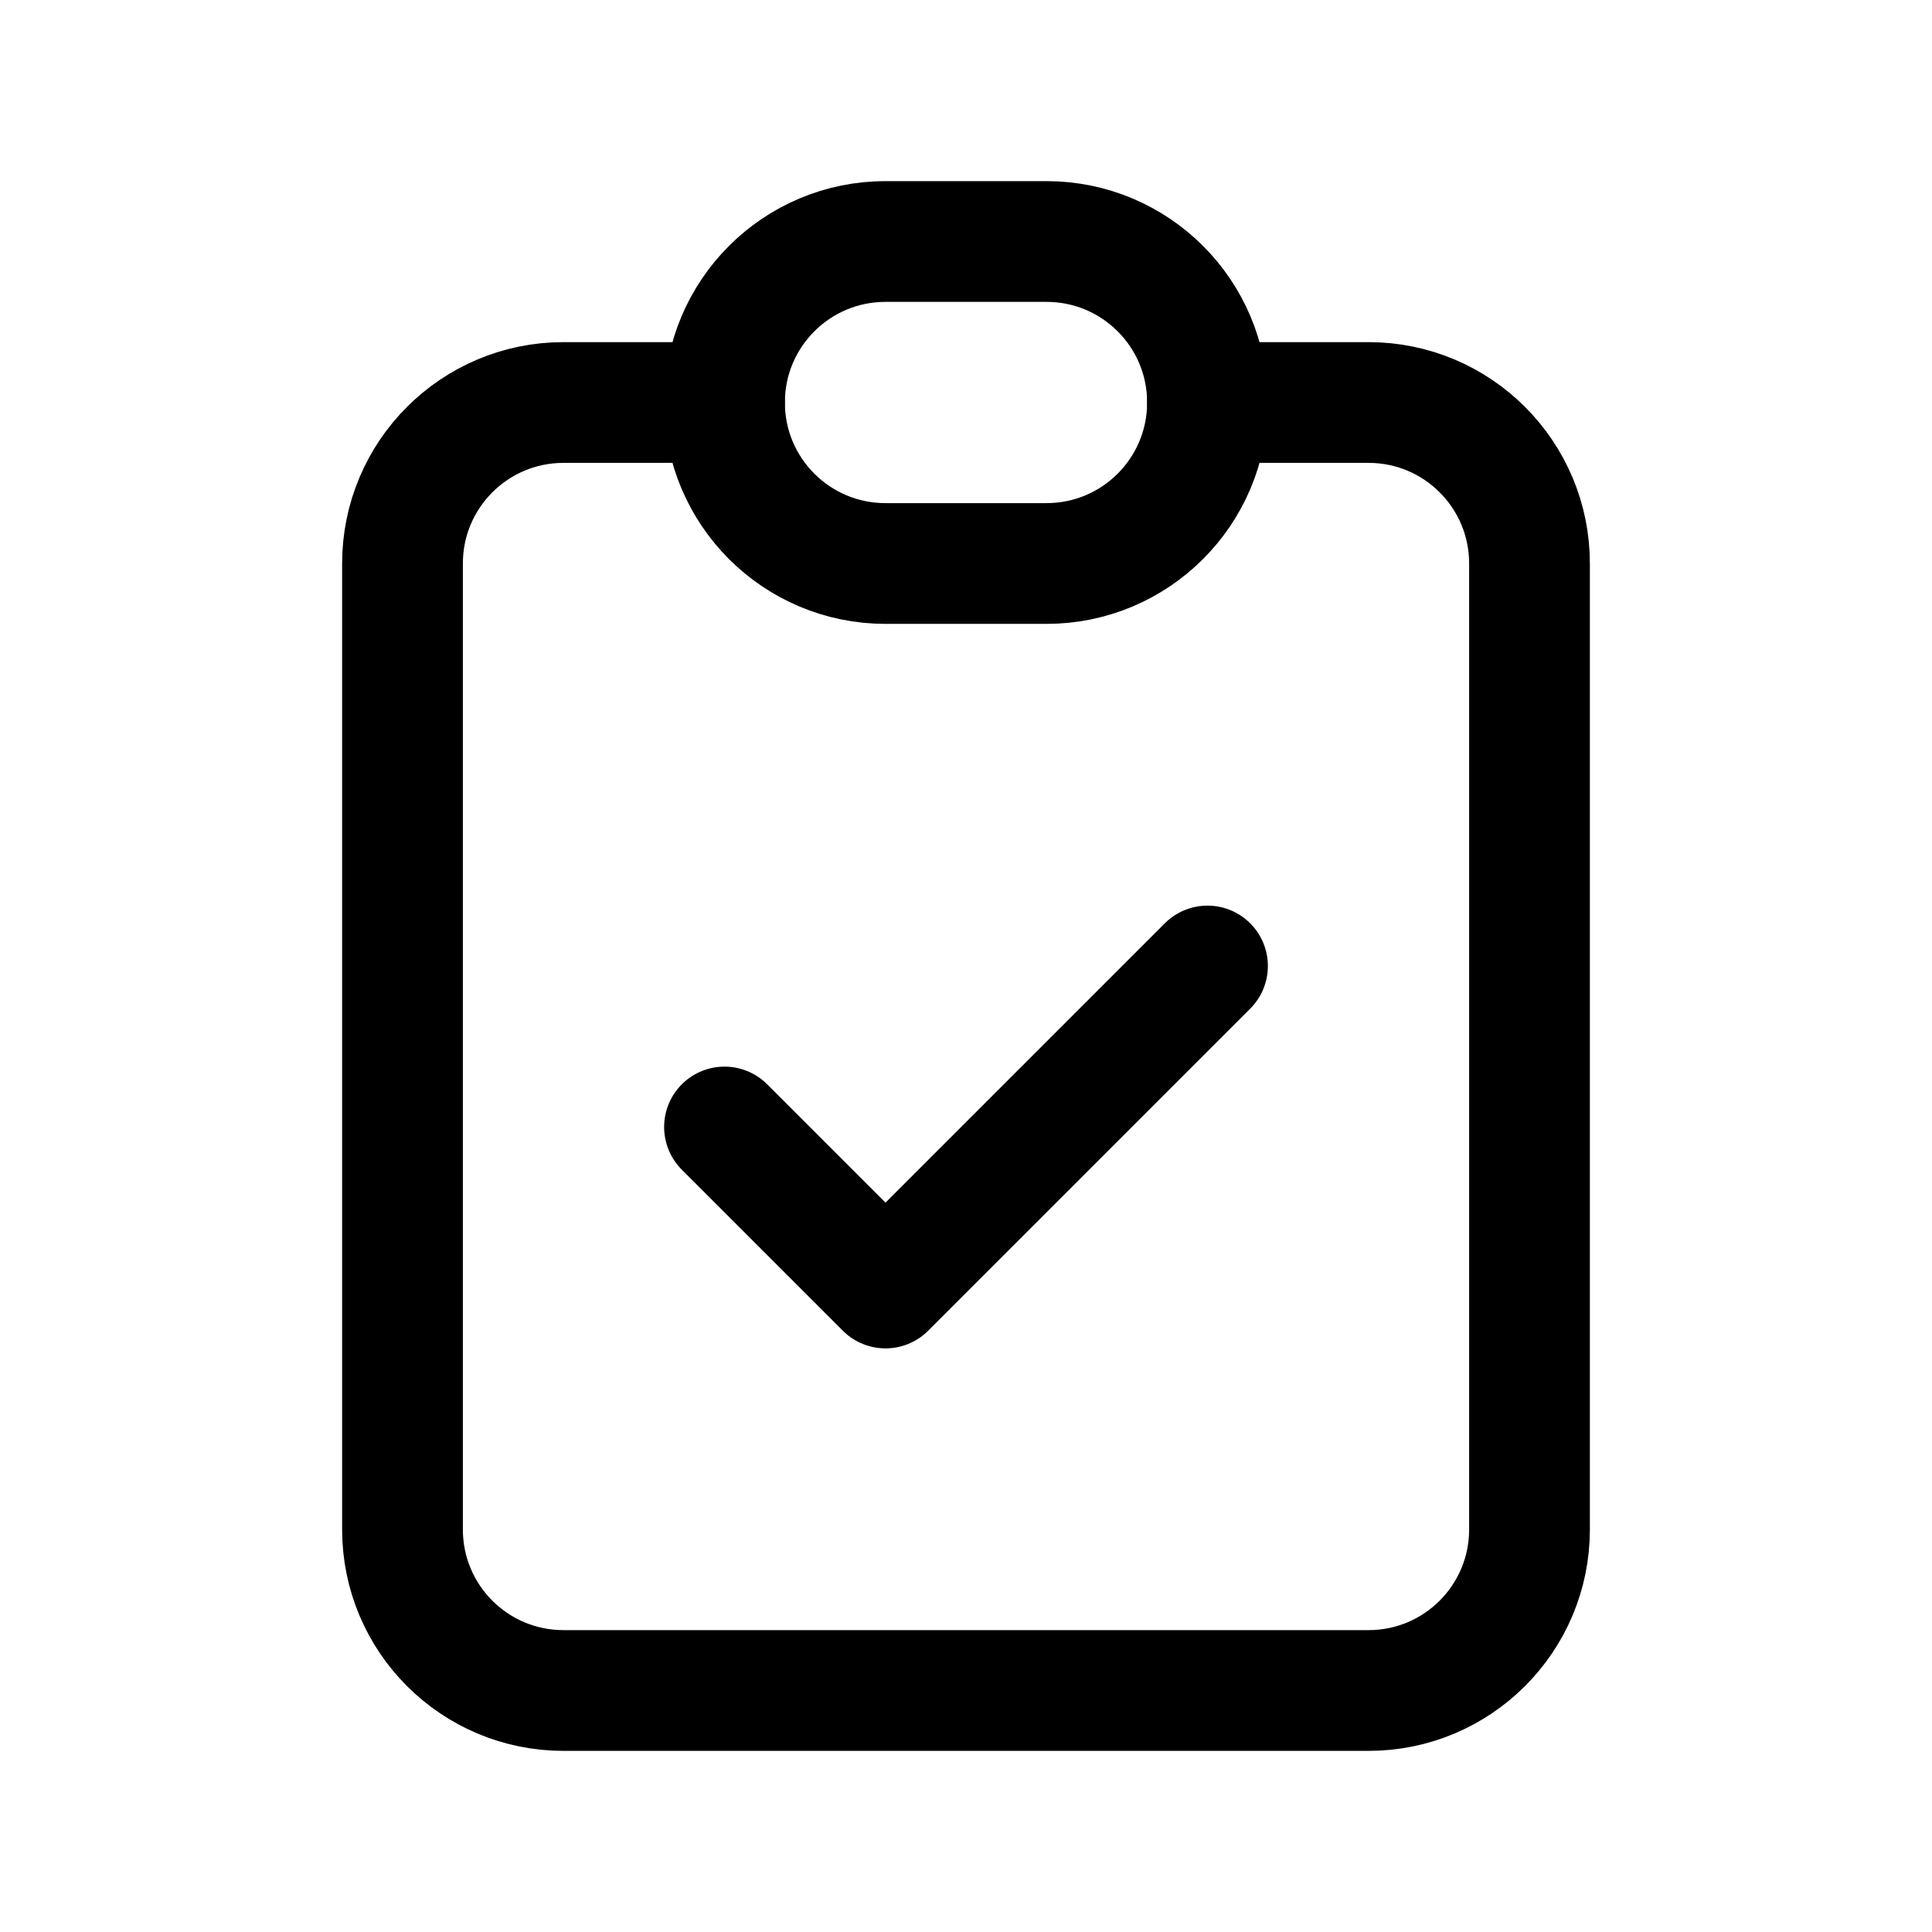
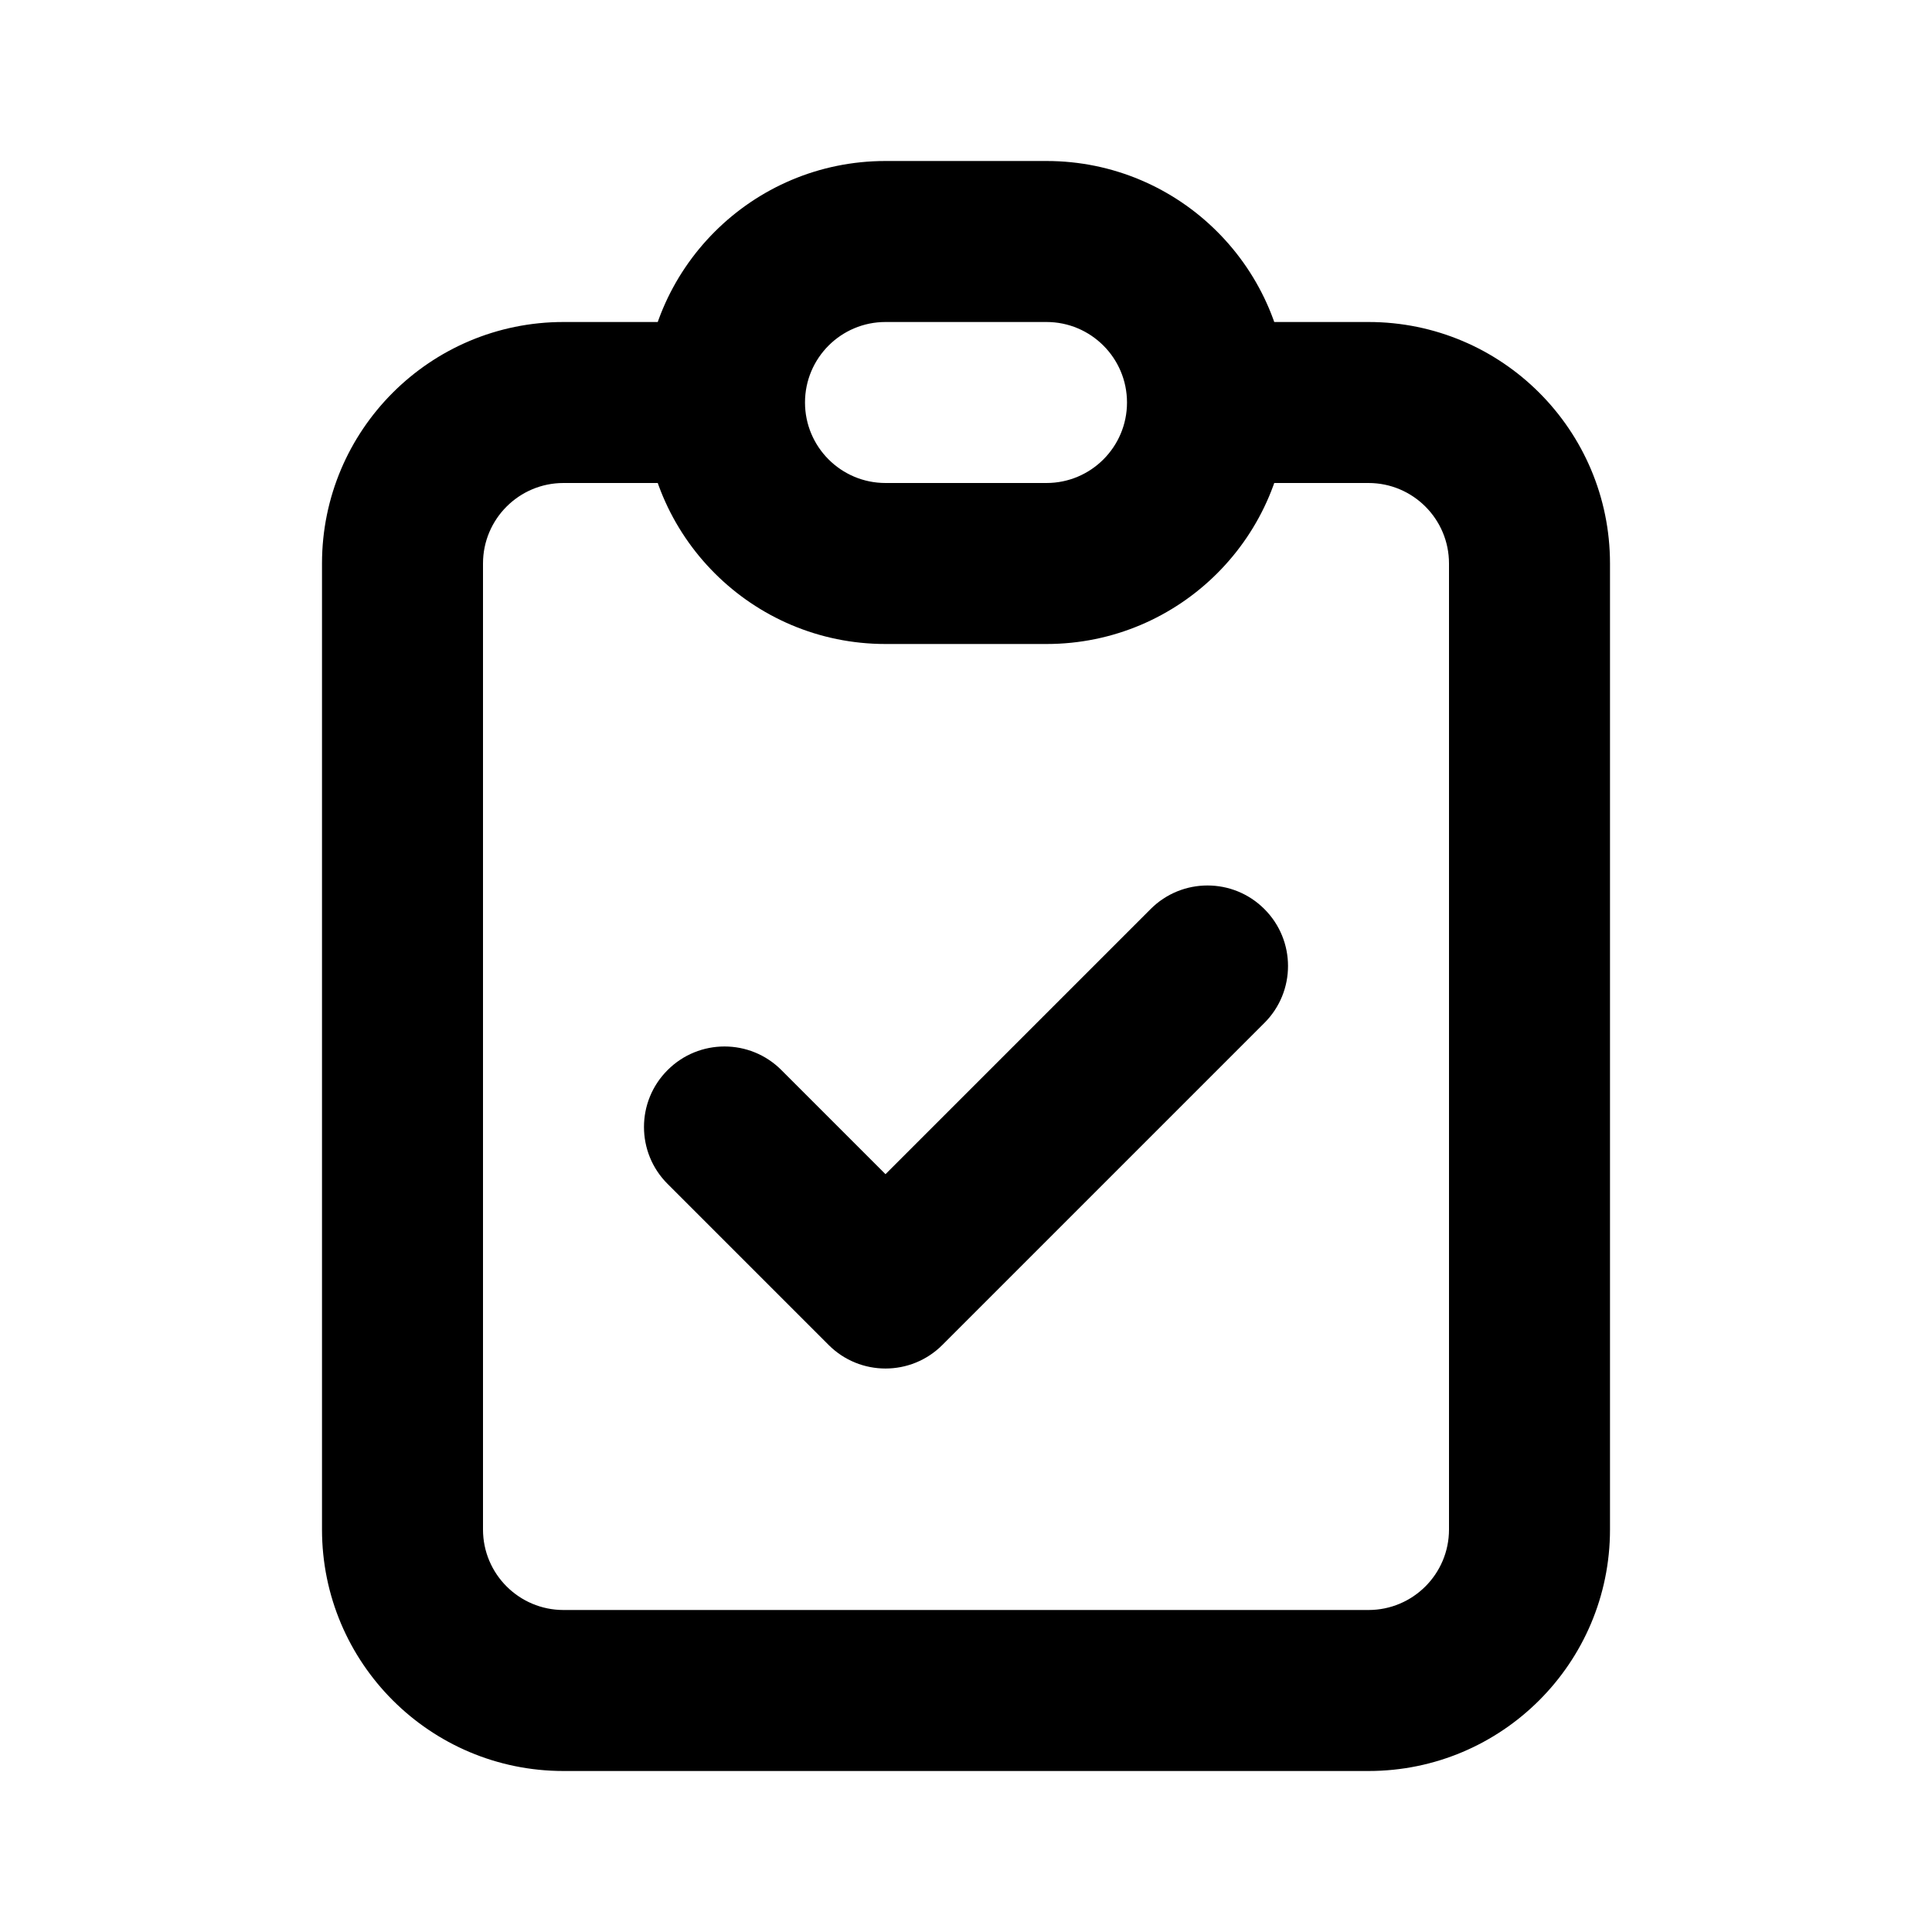
<svg xmlns="http://www.w3.org/2000/svg" width="24" height="24" viewBox="0 0 24 24" fill="none">
-   <path d="M9 5H7C5.895 5 5 5.895 5 7V19C5 20.105 5.895 21 7 21H17C18.105 21 19 20.105 19 19V7C19 5.895 18.105 5 17 5H15" stroke="currentColor" stroke-width="1.5" stroke-linecap="round" stroke-linejoin="round" />
-   <path d="M11 3H13C14.105 3 15 3.895 15 5C15 6.105 14.105 7 13 7H11C9.895 7 9 6.105 9 5C9 3.895 9.895 3 11 3Z" stroke="currentColor" stroke-width="1.5" stroke-linecap="round" stroke-linejoin="round" />
-   <path d="M9 14L11 16L15 12" stroke="currentColor" stroke-width="1.5" stroke-linecap="round" stroke-linejoin="round" />
+   <path d="M9.707 13.293C9.317 12.902 8.683 12.902 8.293 13.293C7.902 13.683 7.902 14.317 8.293 14.707L9 14L9.707 13.293ZM11 16L10.293 16.707C10.683 17.098 11.317 17.098 11.707 16.707L11 16ZM15.707 12.707C16.098 12.317 16.098 11.683 15.707 11.293C15.317 10.902 14.683 10.902 14.293 11.293L15 12L15.707 12.707ZM19 7H18V19H19H20V7H19ZM17 21V20H7V21V22H17V21ZM5 19H6V7H5H4V19H5ZM7 5V6H9V5V4H7V5ZM15 5V6H17V5V4H15V5ZM7 21V20C6.448 20 6 19.552 6 19H5H4C4 20.657 5.343 22 7 22V21ZM19 19H18C18 19.552 17.552 20 17 20V21V22C18.657 22 20 20.657 20 19H19ZM19 7H20C20 5.343 18.657 4 17 4V5V6C17.552 6 18 6.448 18 7H19ZM5 7H6C6 6.448 6.448 6 7 6V5V4C5.343 4 4 5.343 4 7H5ZM9 14L8.293 14.707L10.293 16.707L11 16L11.707 15.293L9.707 13.293L9 14ZM11 16L11.707 16.707L15.707 12.707L15 12L14.293 11.293L10.293 15.293L11 16ZM11 3V4H13V3V2H11V3ZM13 7V6H11V7V8H13V7ZM11 7V6C10.448 6 10 5.552 10 5H9H8C8 6.657 9.343 8 11 8V7ZM15 5H14C14 5.552 13.552 6 13 6V7V8C14.657 8 16 6.657 16 5H15ZM13 3V4C13.552 4 14 4.448 14 5H15H16C16 3.343 14.657 2 13 2V3ZM11 3V2C9.343 2 8 3.343 8 5H9H10C10 4.448 10.448 4 11 4V3Z" fill="currentColor" />
</svg>
